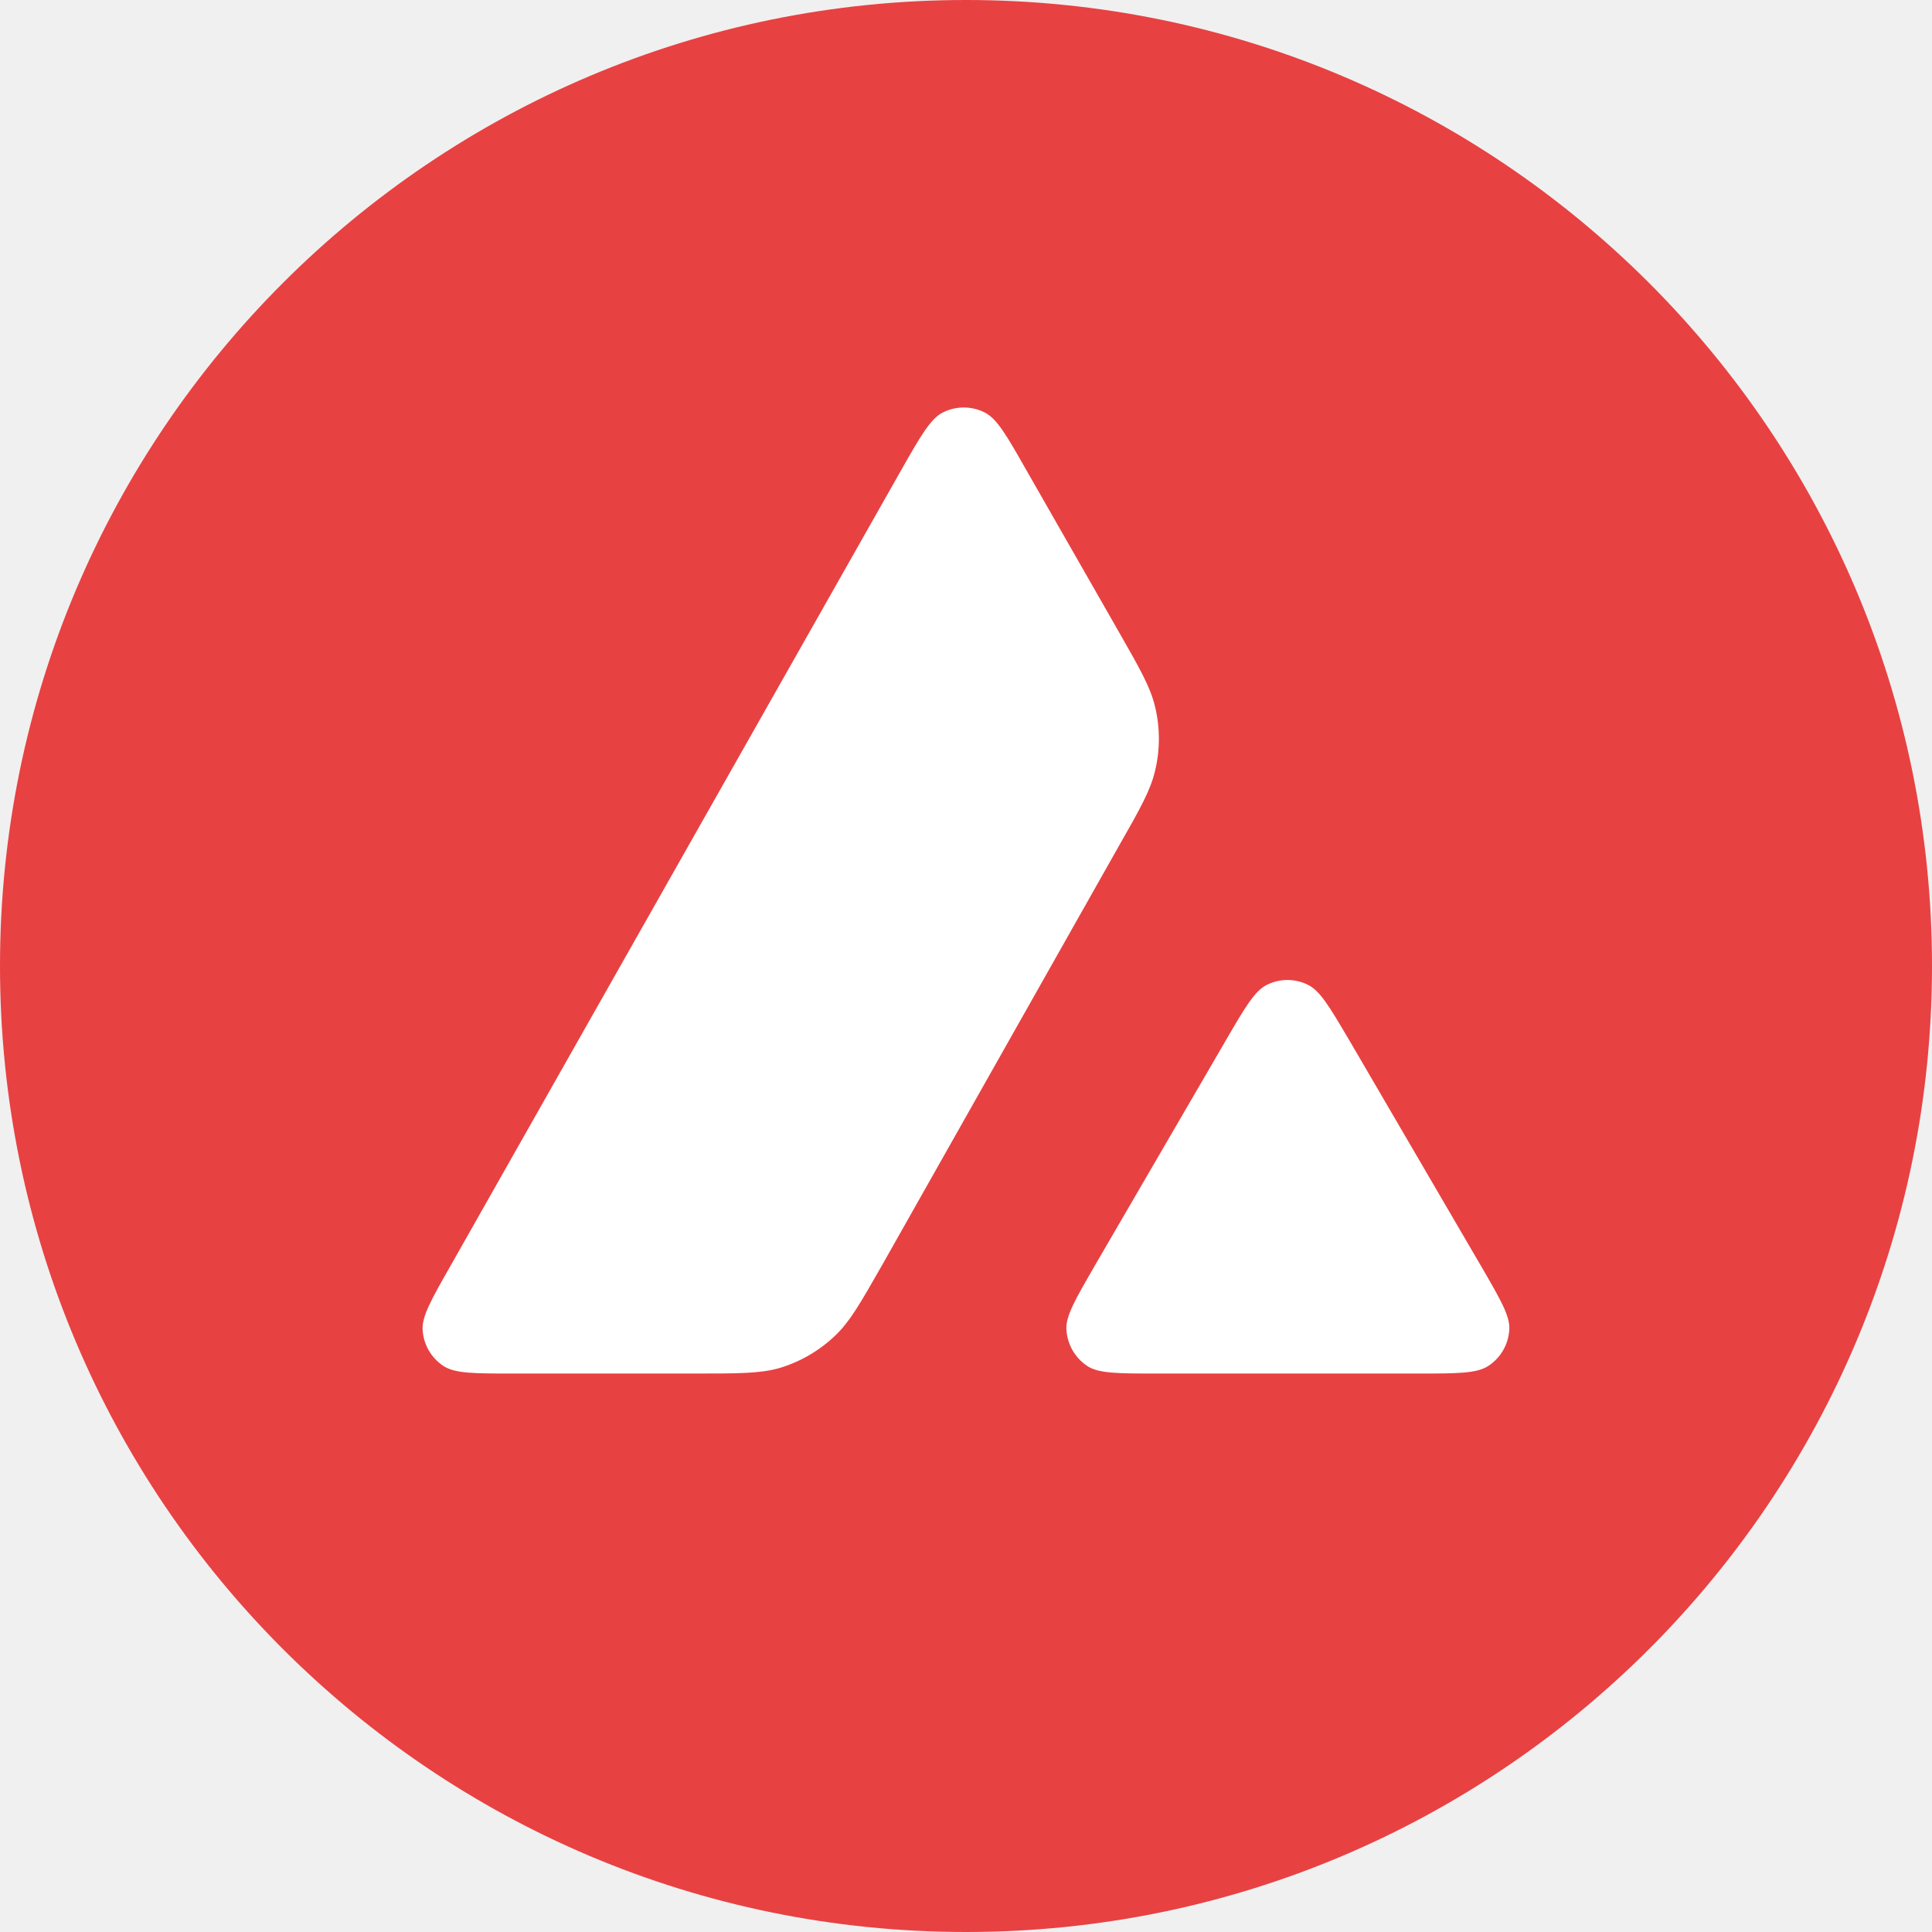
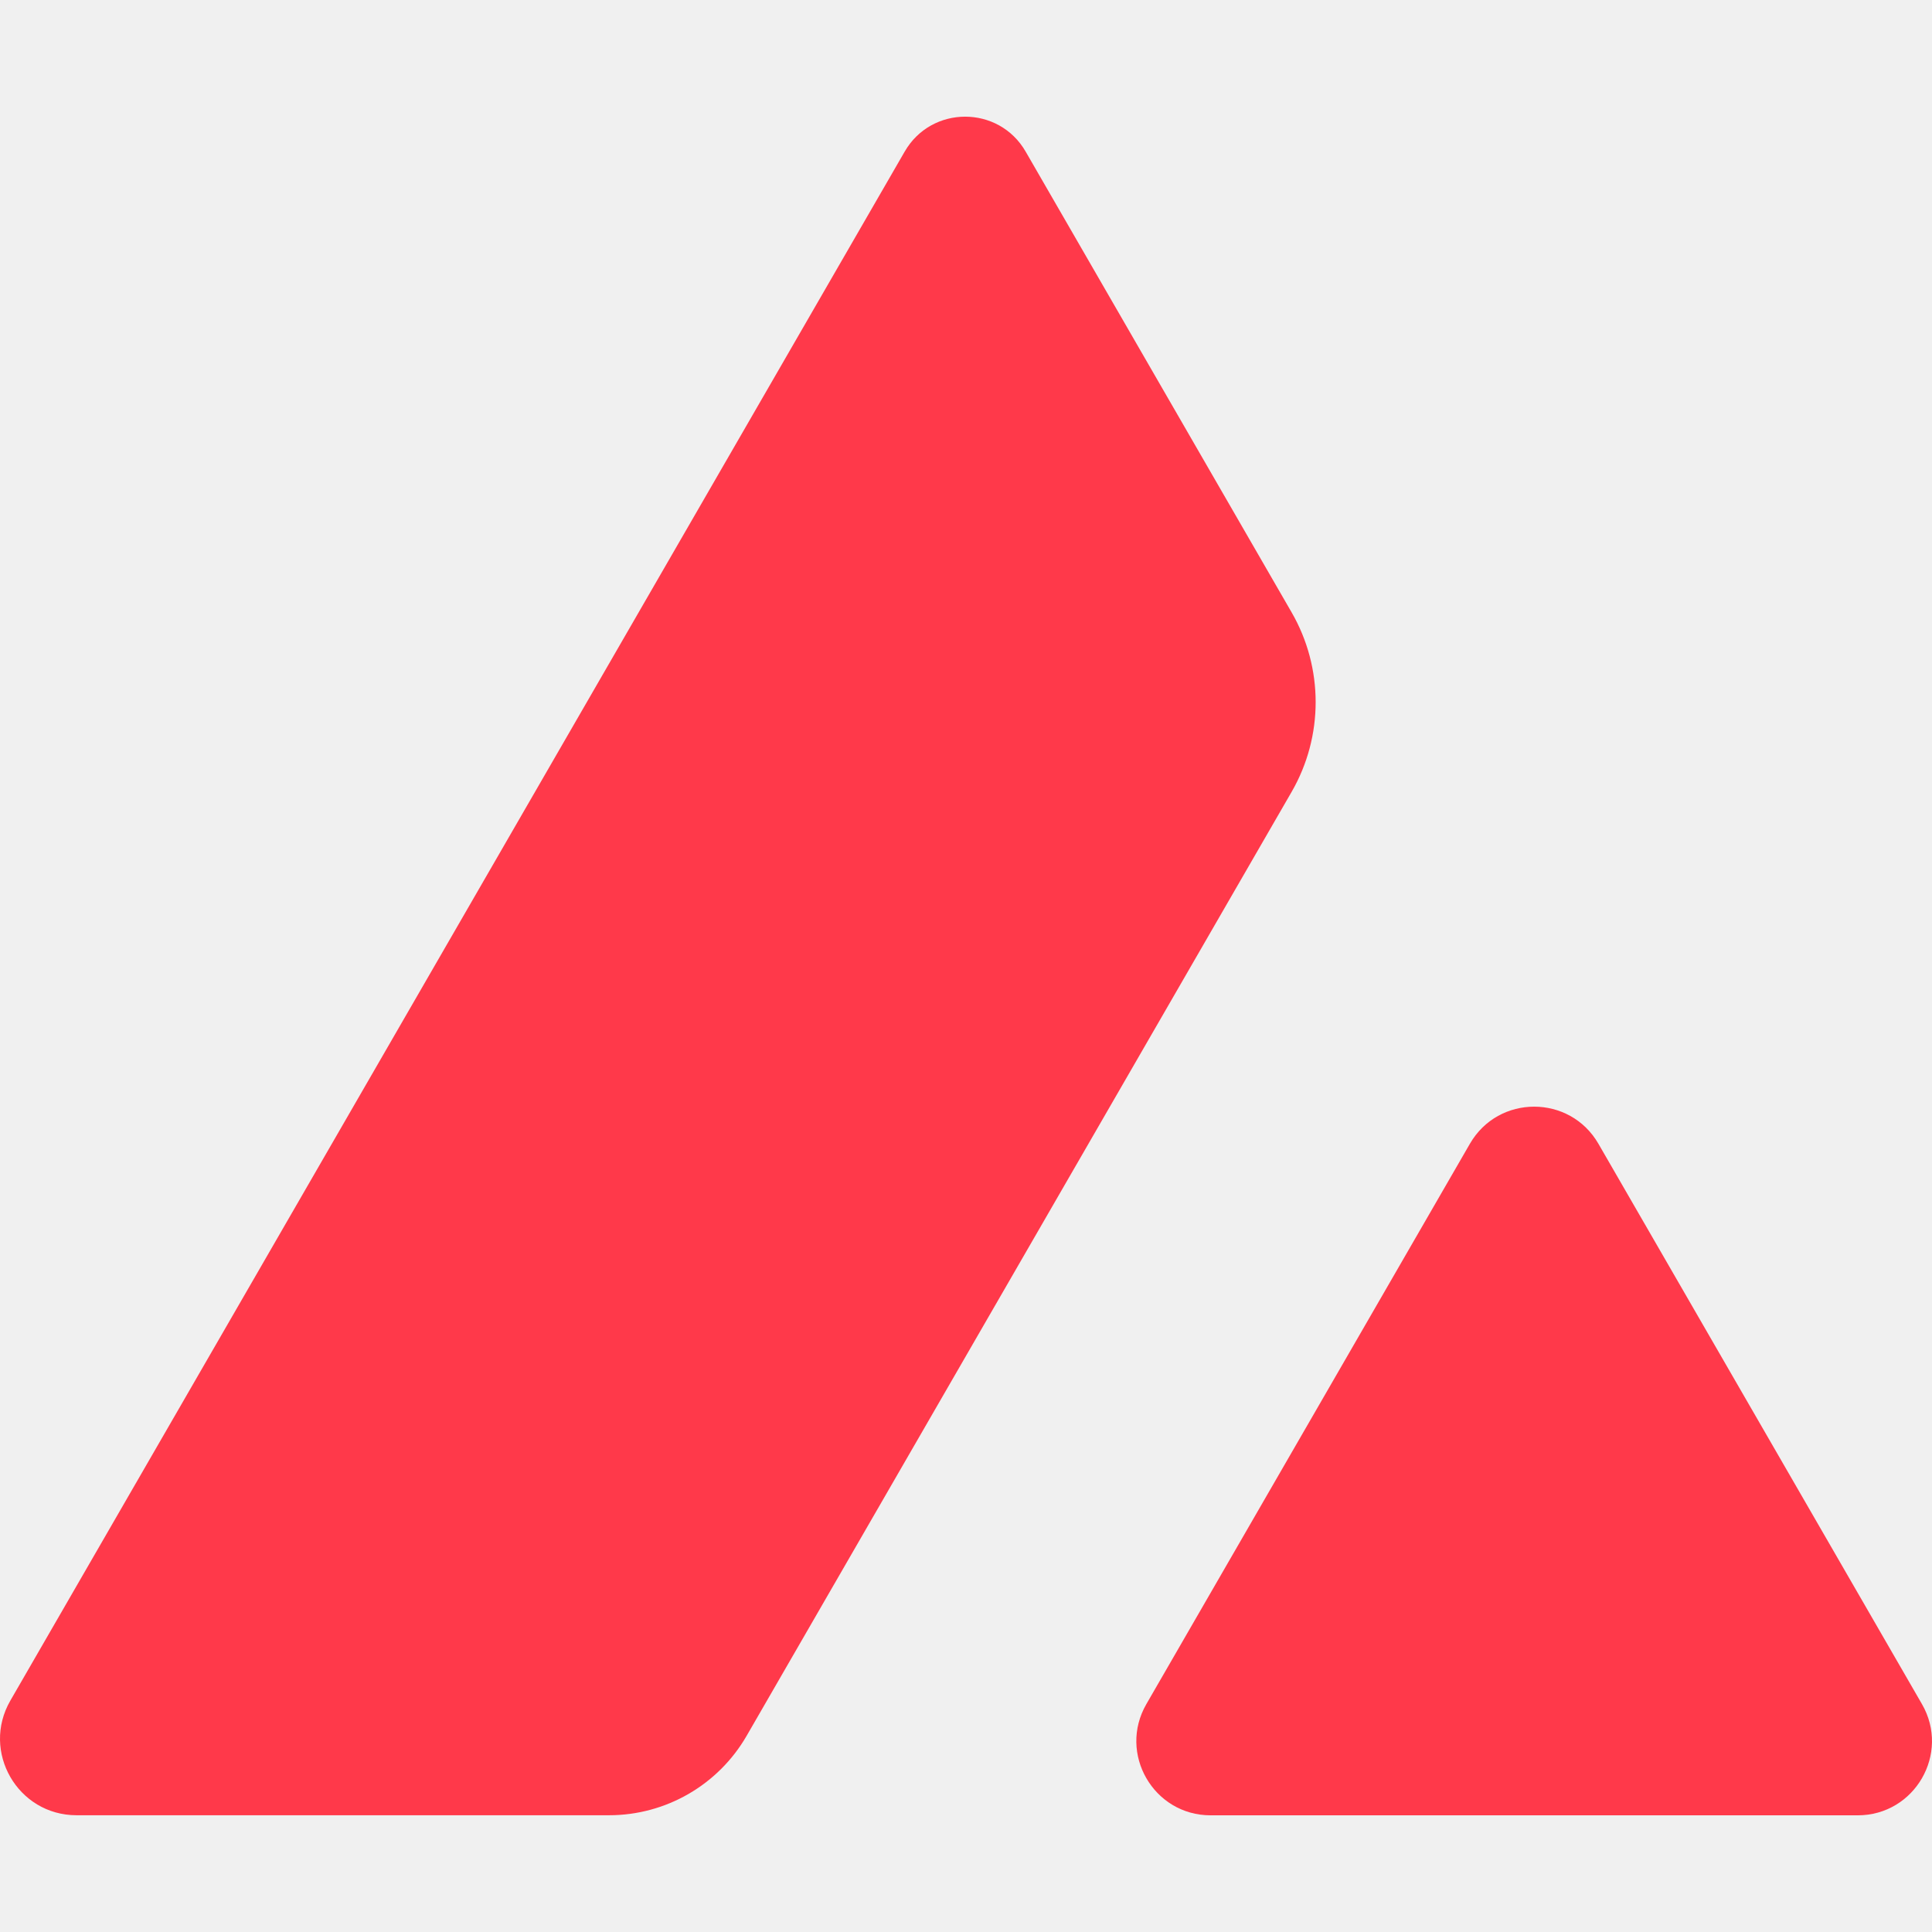
<svg xmlns="http://www.w3.org/2000/svg" width="32" height="32" viewBox="0 0 32" fill="none">
-   <g fill="none" fill-rule="evenodd">
-     <circle fill="#E84142" fill-rule="nonzero" cx="16" cy="16" r="16" />
-     <path d="M11.518 22.75H8.49c-.636 0-.95 0-1.142-.123A.77.77 0 017 22.025c-.012-.226.145-.503.46-1.055l7.472-13.193c.318-.56.48-.84.682-.944a.77.77 0 01.698 0c.203.104.364.384.682.944l1.536 2.686.008.014c.343.6.517.906.593 1.226a2.26 2.26 0 010 1.066c-.076.323-.249.63-.597 1.24l-3.926 6.95-.01.017c-.346.606-.52.913-.764 1.145a2.284 2.284 0 01-.93.54c-.319.089-.675.089-1.387.089zm7.643 0h4.336c.64 0 .962 0 1.154-.126a.768.768 0 00.348-.607c.011-.219-.142-.484-.443-1.005l-.032-.054-2.172-3.722-.025-.042c-.305-.517-.46-.778-.657-.879a.762.762 0 00-.693 0c-.2.104-.36.377-.678.925l-2.165 3.722-.007.013c-.317.548-.476.821-.464 1.046a.777.777 0 00.348.606c.188.123.51.123 1.15.123z" fill="#FFF" />
+   <g transform="matrix(0.1245942,0,0,0.1245942,-9.737179e-4,1.810925)">
+     <path d="m 160.944,226.789 h 86.02 c 7.59,0 12.34,-8.22 8.54,-14.79 l -43.01,-74.49 c -3.8,-6.57 -13.28,-6.57 -17.08,0 l -43.01,74.49 c -3.8,6.57 0.95,14.79 8.54,14.79 z" fill="#ff394a" />
+     <path d="M 171.704,66.858 136.354,5.618 c -3.57,-6.19 -12.51,-6.19 -16.08,0 L 1.384,211.538 c -3.91,6.78 0.98,15.24 8.8,15.24 h 70.79 c 7.55,0 14.52,-4.03 18.29,-10.56 L 171.704,90.748 c 4.27,-7.39 4.27,-16.5 0,-23.89 z" fill="#ff394a" />
  </g>
</svg>
